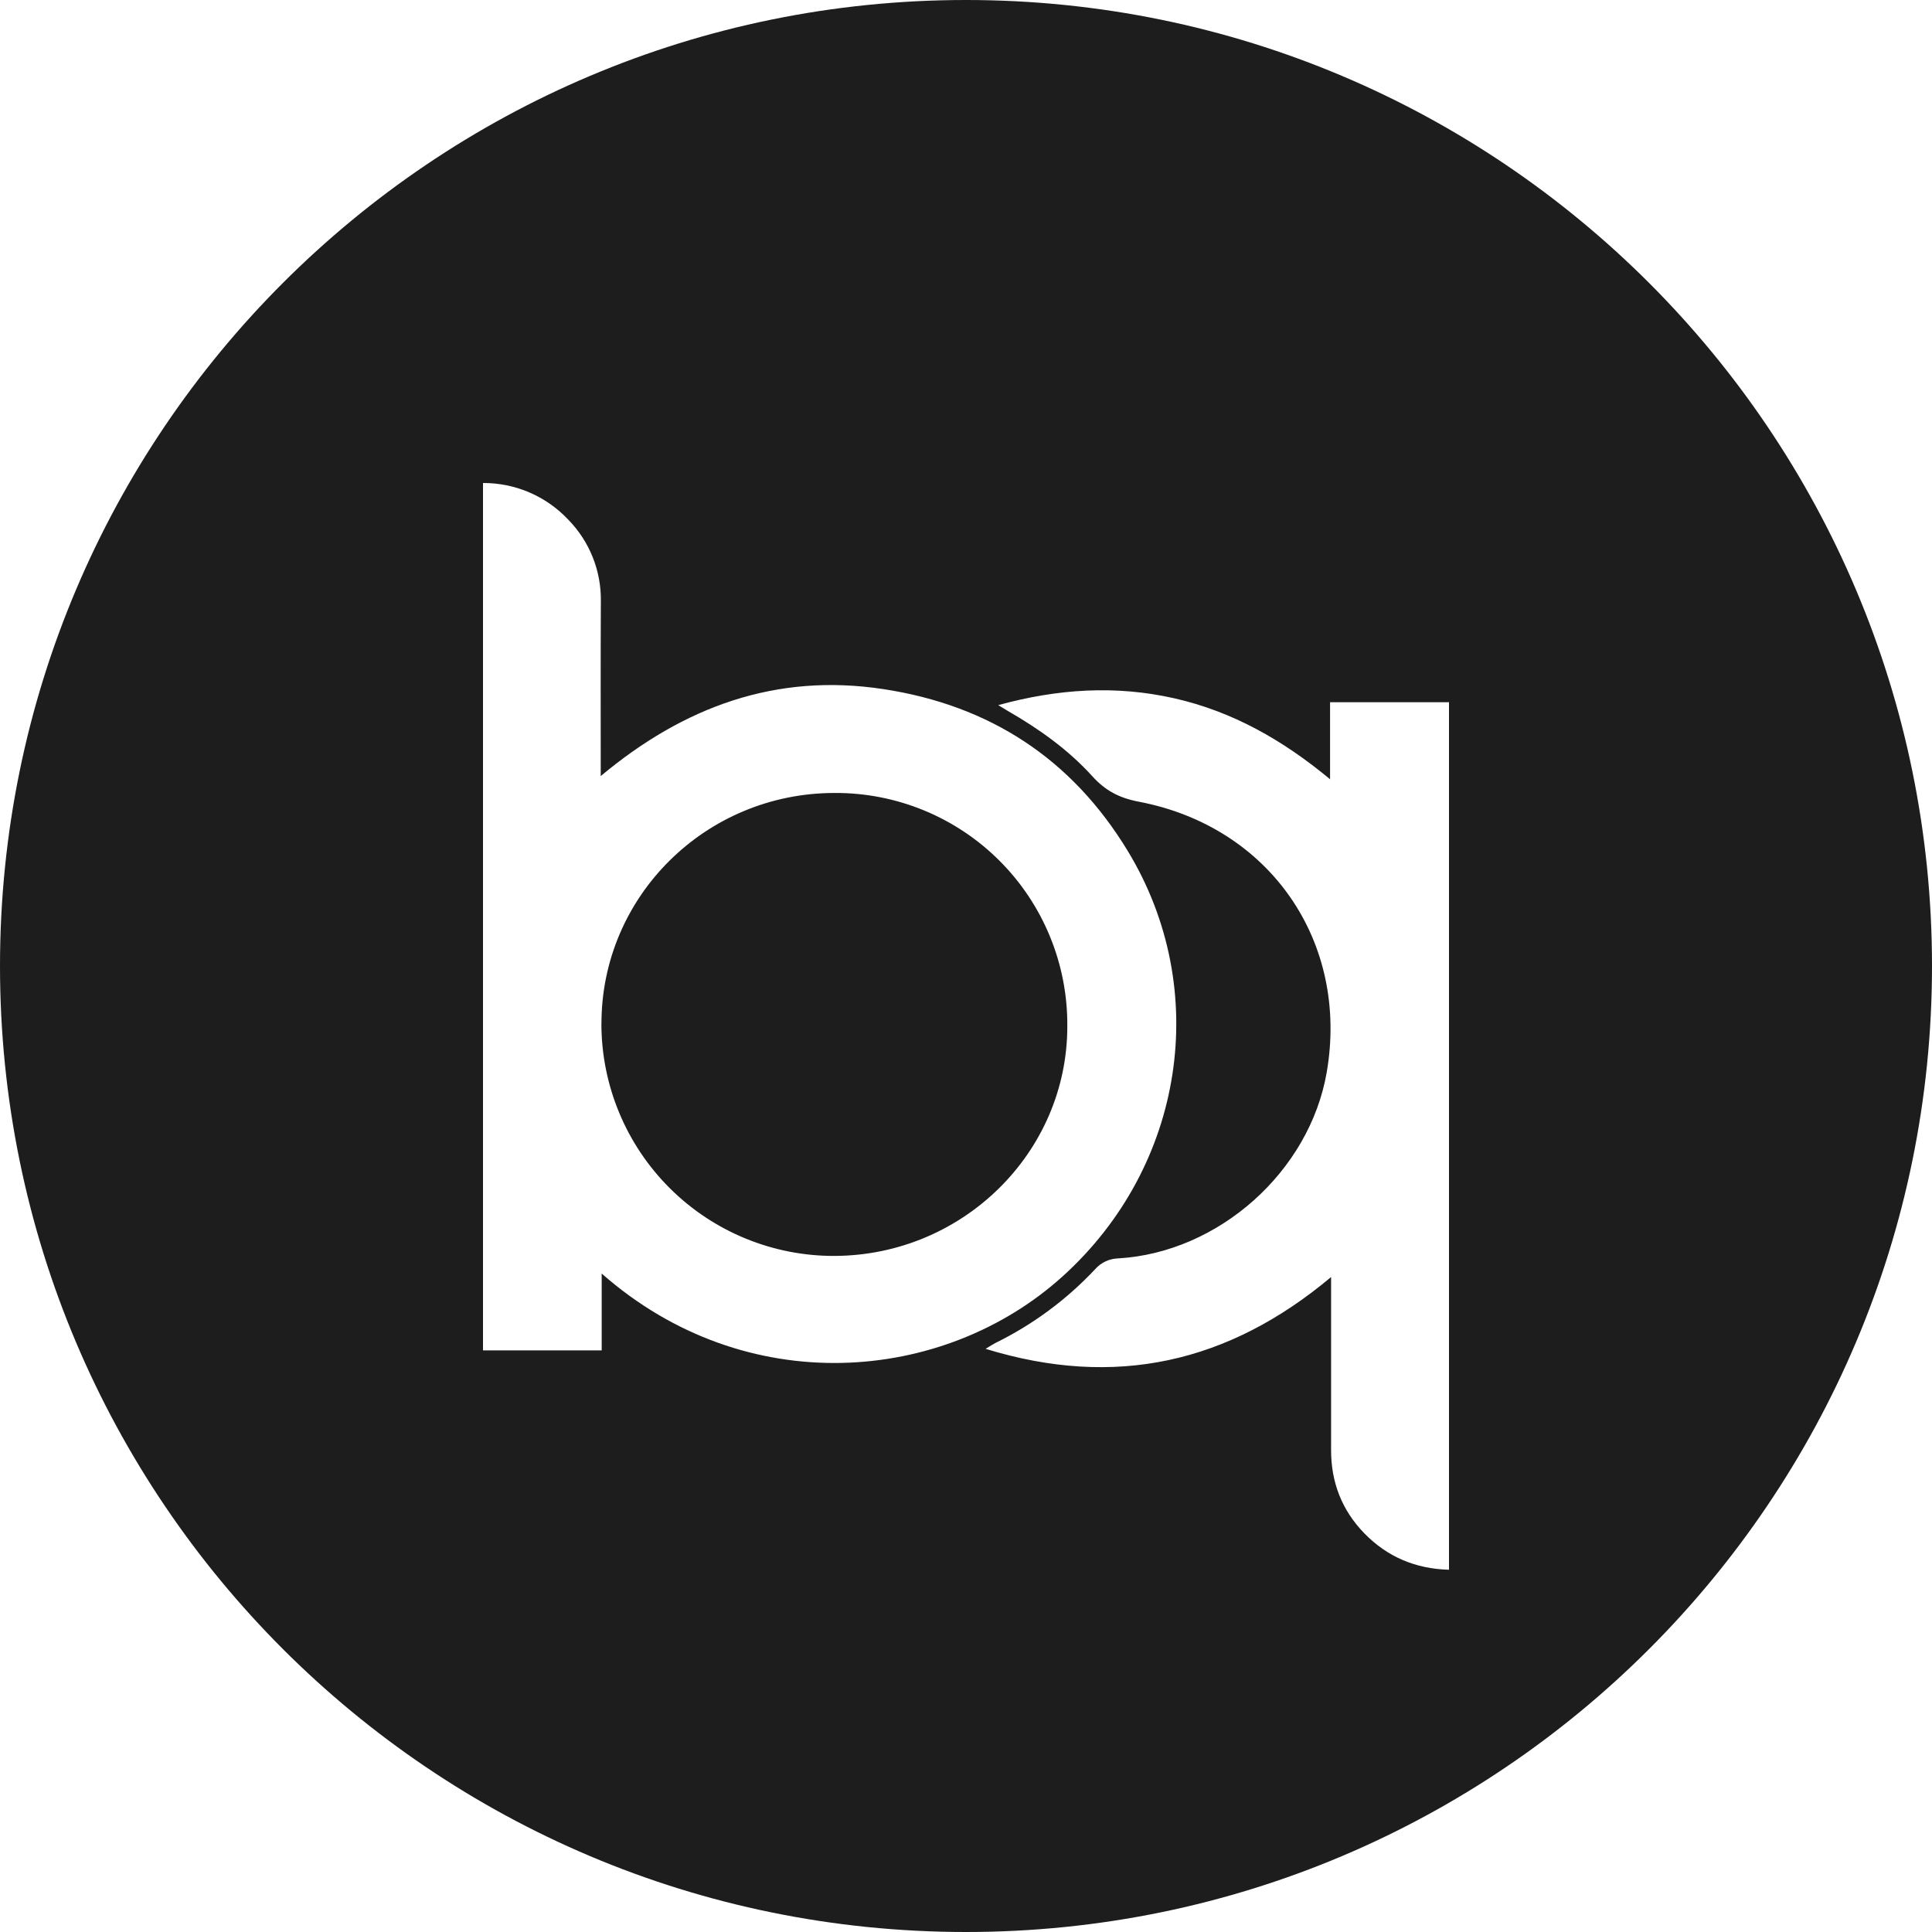
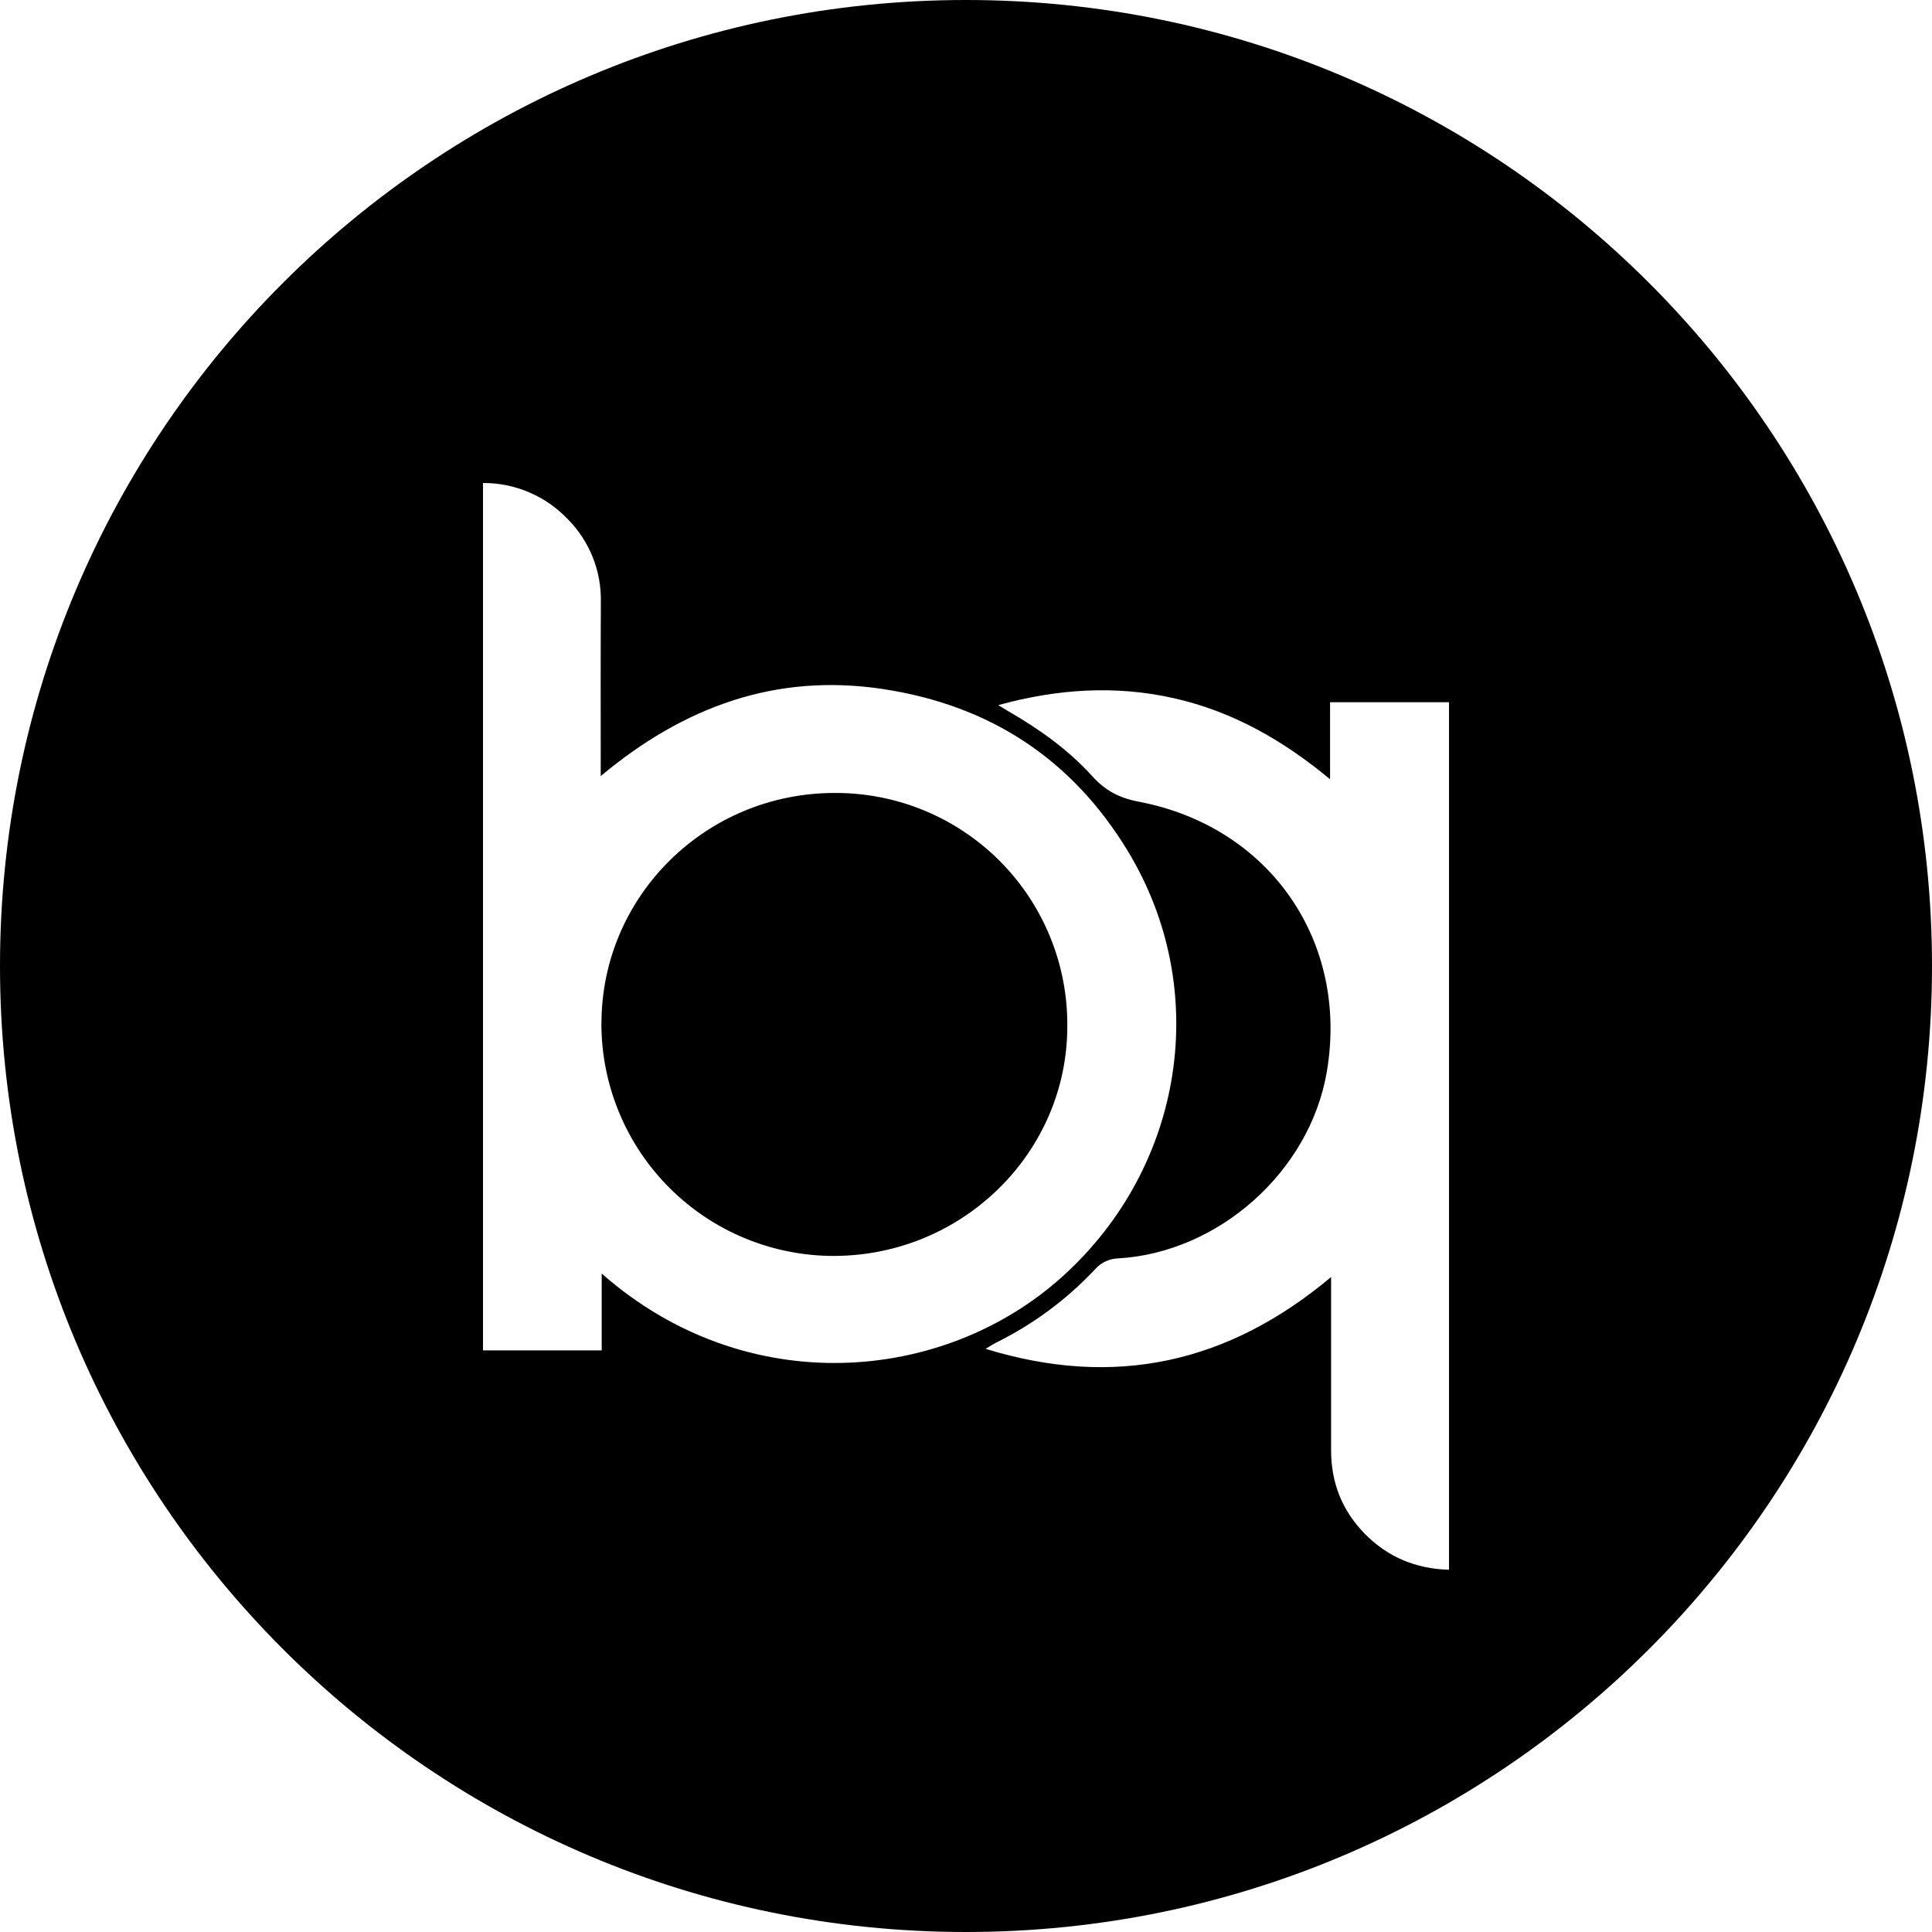
<svg xmlns="http://www.w3.org/2000/svg" viewBox="0 0 32 32" fill="currentColor">
-   <path fill="#1D1D1D" fill-rule="evenodd" d="M16 32C7.163 32 0 24.837 0 16S7.163 0 16 0s16 7.163 16 16-7.163 16-16 16zM9.966 21.094c2.387 2.103 5.662 1.828 7.633.048 2.021-1.825 2.473-4.756 1.078-7.051-.923-1.519-2.28-2.408-4.044-2.677-1.781-.272-3.31.293-4.683 1.44 0-.992-.003-1.94.002-2.886a1.891 1.891 0 00-.542-1.363A1.925 1.925 0 008 8v14.367h1.966v-1.273zm-.004-4.14c0-2.11 1.726-3.818 3.858-3.82a3.834 3.834 0 013.858 3.868c-.001 2.084-1.725 3.787-3.847 3.8a3.849 3.849 0 01-3.87-3.848zm6.363 5.387c2.146.66 4.024.234 5.722-1.189v2.87c0 .531.18.995.552 1.376.379.388.845.587 1.401.602V11.631h-1.97v1.276c-.78-.648-1.614-1.122-2.58-1.341-.973-.22-1.932-.157-2.916.113l.158.096c.517.297 1.002.642 1.402 1.084.216.238.447.359.77.42 2.17.414 3.483 2.32 3.111 4.48-.283 1.643-1.787 2.988-3.457 3.084a.528.528 0 00-.38.18 5.713 5.713 0 01-1.651 1.221c-.043.022-.084.05-.162.097z" />
+   <path fill="currentColor" fill-rule="evenodd" d="M16 32C7.163 32 0 24.837 0 16S7.163 0 16 0s16 7.163 16 16-7.163 16-16 16zM9.966 21.094c2.387 2.103 5.662 1.828 7.633.048 2.021-1.825 2.473-4.756 1.078-7.051-.923-1.519-2.28-2.408-4.044-2.677-1.781-.272-3.31.293-4.683 1.44 0-.992-.003-1.94.002-2.886a1.891 1.891 0 00-.542-1.363A1.925 1.925 0 008 8v14.367h1.966v-1.273zm-.004-4.14c0-2.11 1.726-3.818 3.858-3.82a3.834 3.834 0 013.858 3.868c-.001 2.084-1.725 3.787-3.847 3.8a3.849 3.849 0 01-3.87-3.848zm6.363 5.387c2.146.66 4.024.234 5.722-1.189v2.87c0 .531.18.995.552 1.376.379.388.845.587 1.401.602V11.631h-1.97v1.276c-.78-.648-1.614-1.122-2.58-1.341-.973-.22-1.932-.157-2.916.113l.158.096c.517.297 1.002.642 1.402 1.084.216.238.447.359.77.42 2.17.414 3.483 2.32 3.111 4.48-.283 1.643-1.787 2.988-3.457 3.084a.528.528 0 00-.38.18 5.713 5.713 0 01-1.651 1.221c-.043.022-.084.05-.162.097z" />
</svg>
